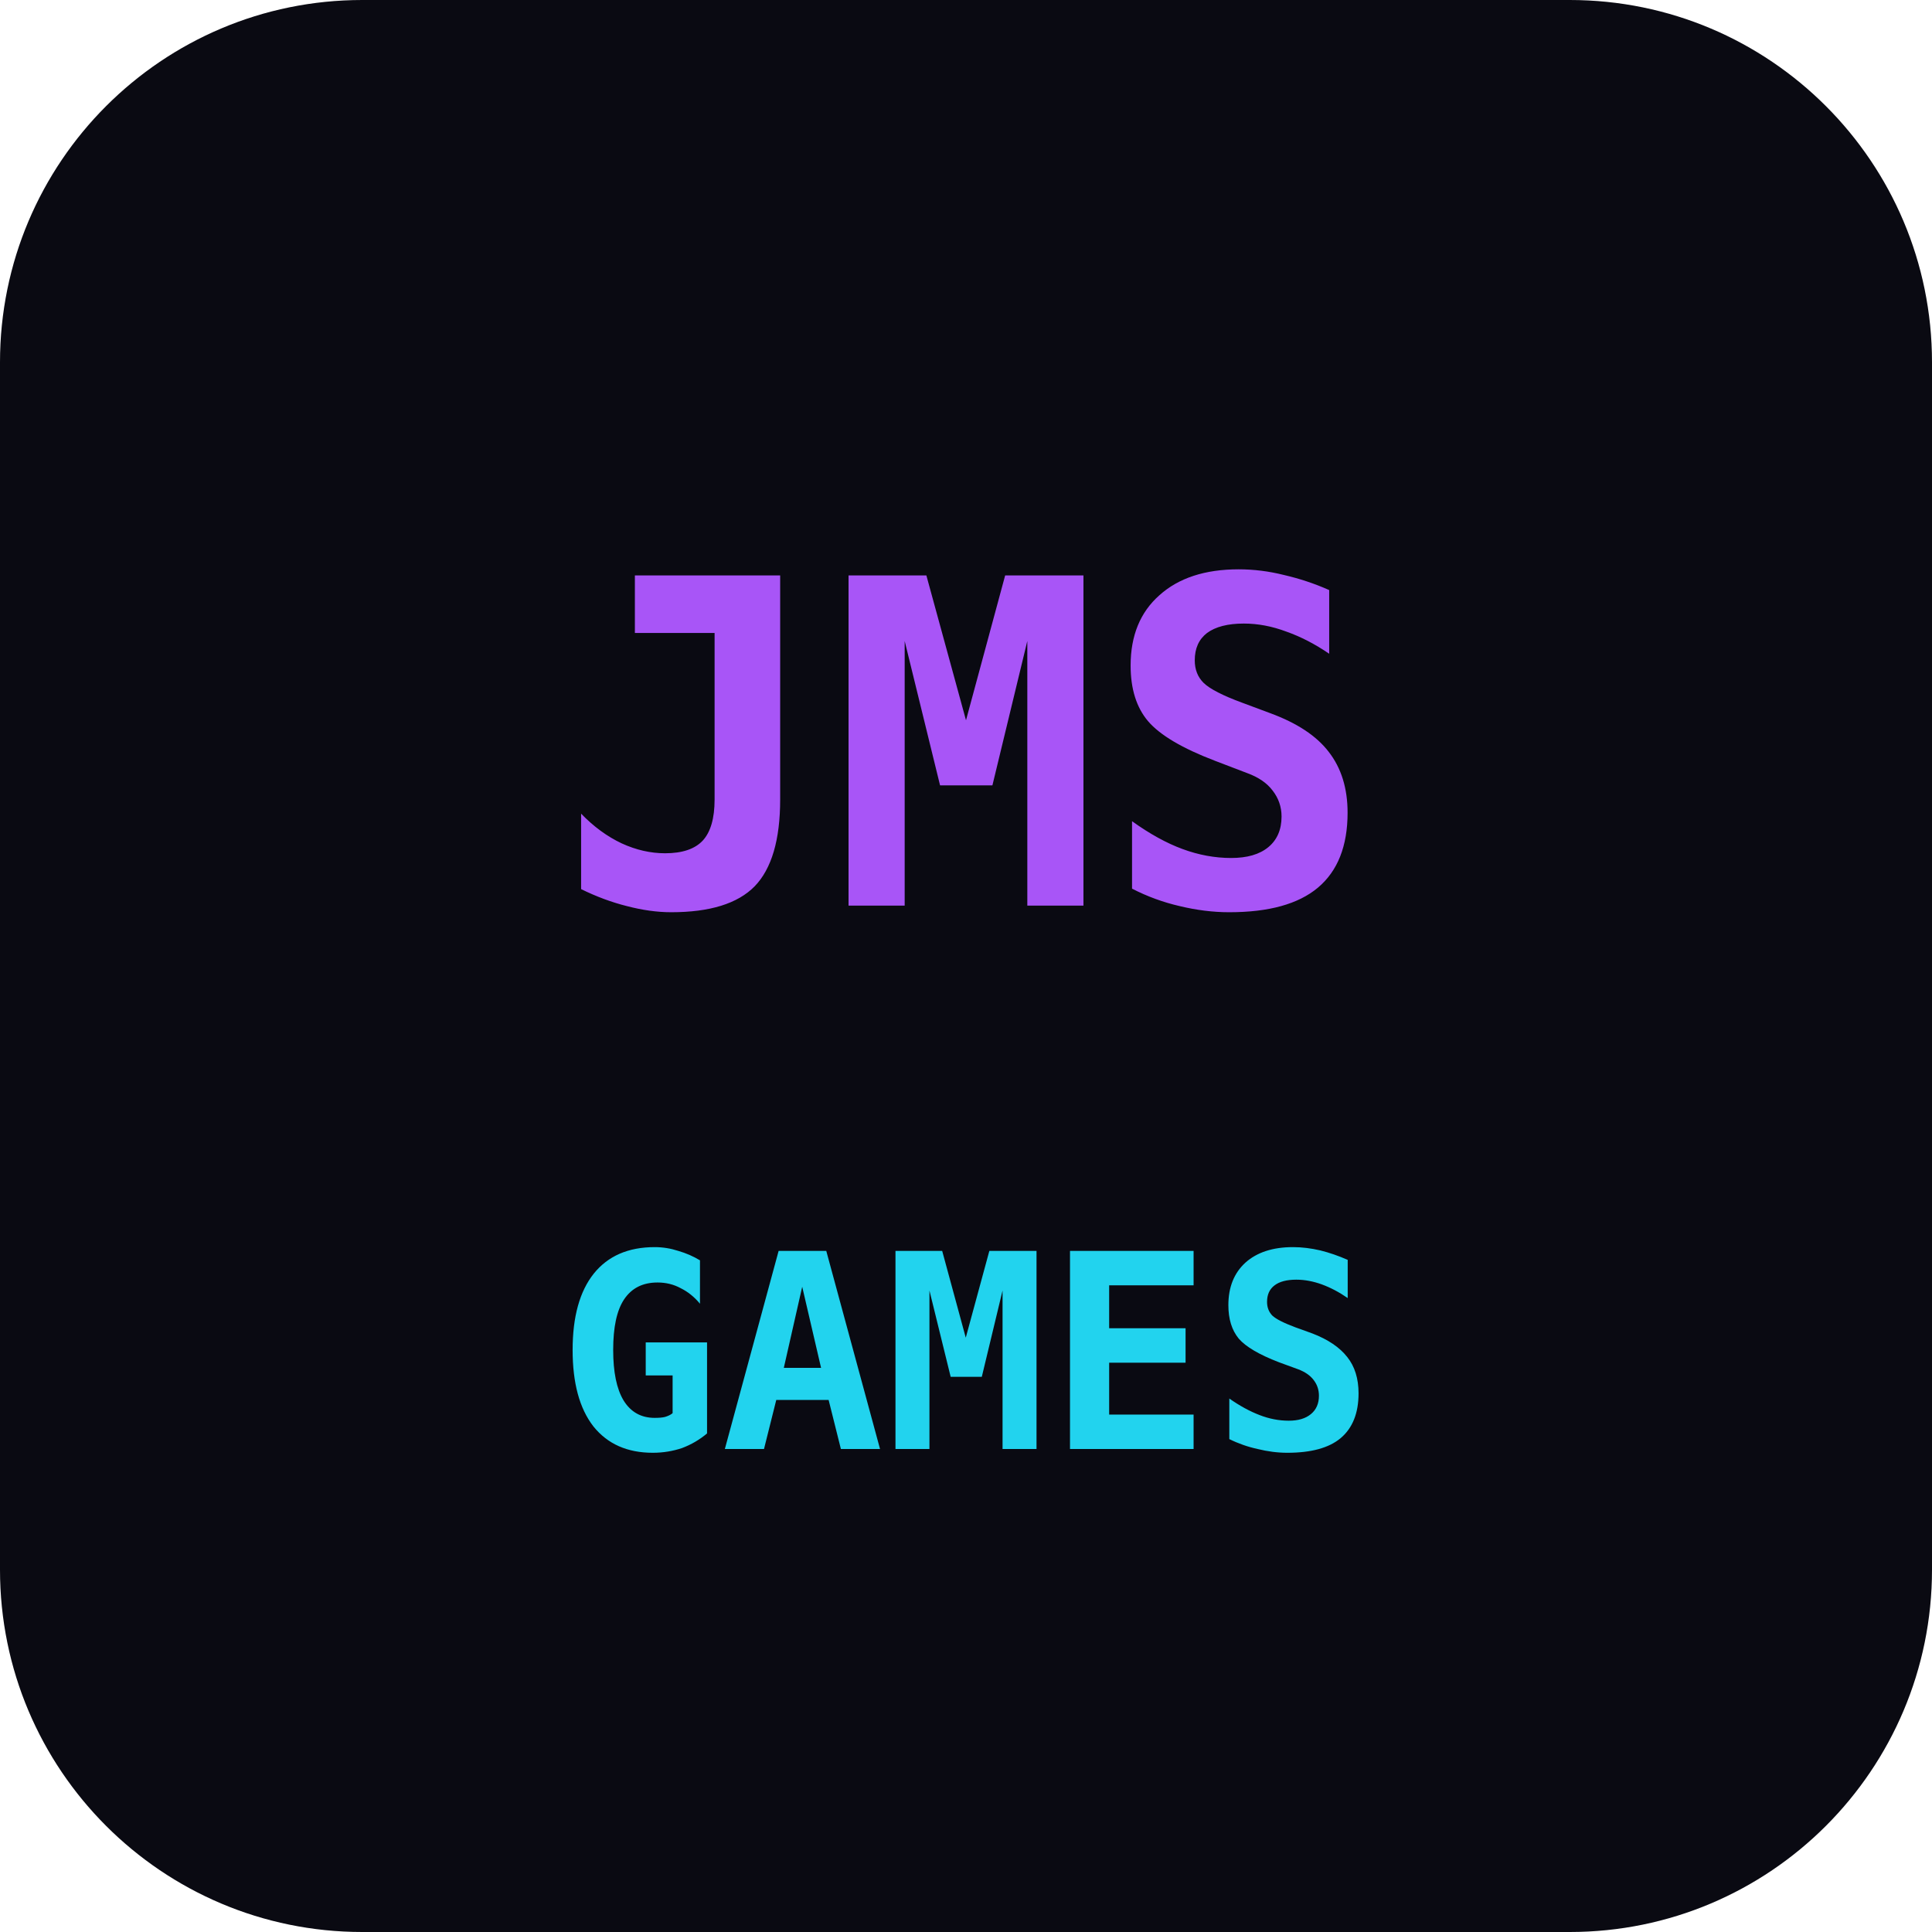
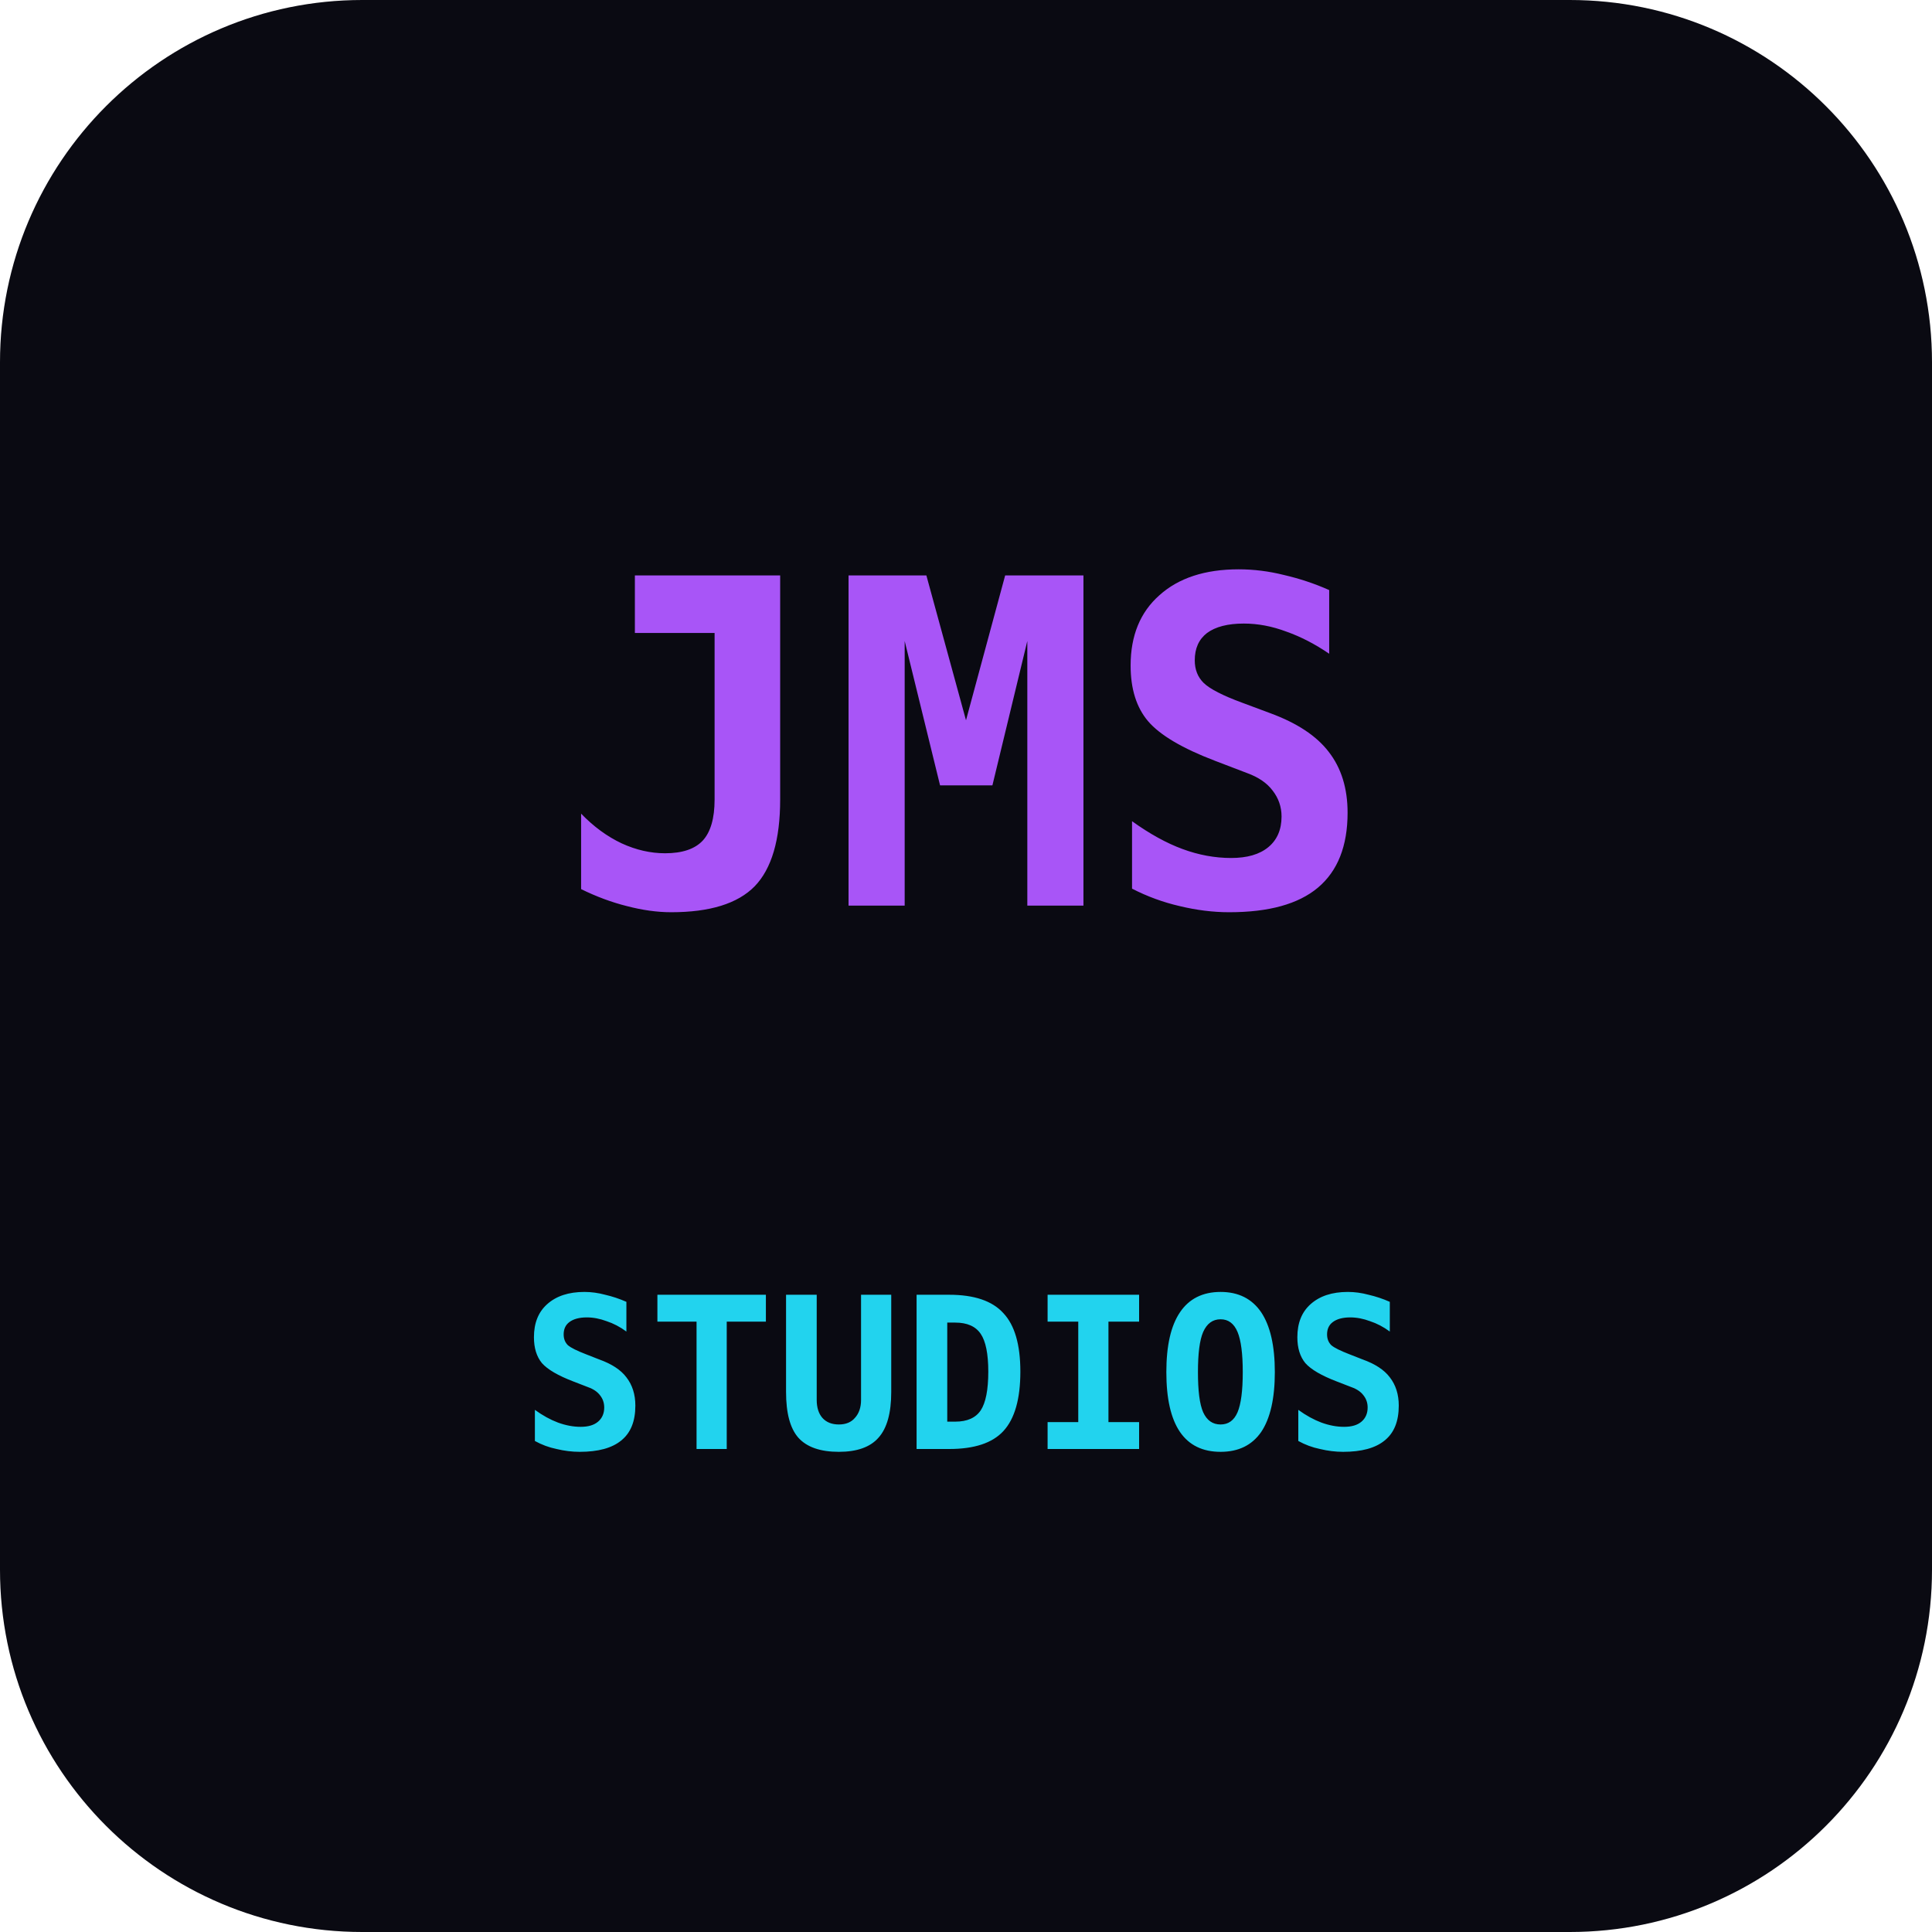
<svg xmlns="http://www.w3.org/2000/svg" viewBox="0 0 64 64">
  <rect width="64" height="64" rx="12" fill="#0a0a12" />
  <text x="32" y="30" text-anchor="middle" font-family="'Press Start 2P', monospace, sans-serif" font-size="15" font-weight="700" fill="#a855f7">JMS</text>
-   <text x="32" y="48" text-anchor="middle" font-family="'Press Start 2P', monospace, sans-serif" font-size="9" font-weight="700" fill="#22d3ee">GAMES</text>
+   <text x="32" y="48" text-anchor="middle" font-family="'Press Start 2P', monospace, sans-serif" font-size="7" font-weight="700" fill="#22d3ee">STUDIOS</text>
</svg>
